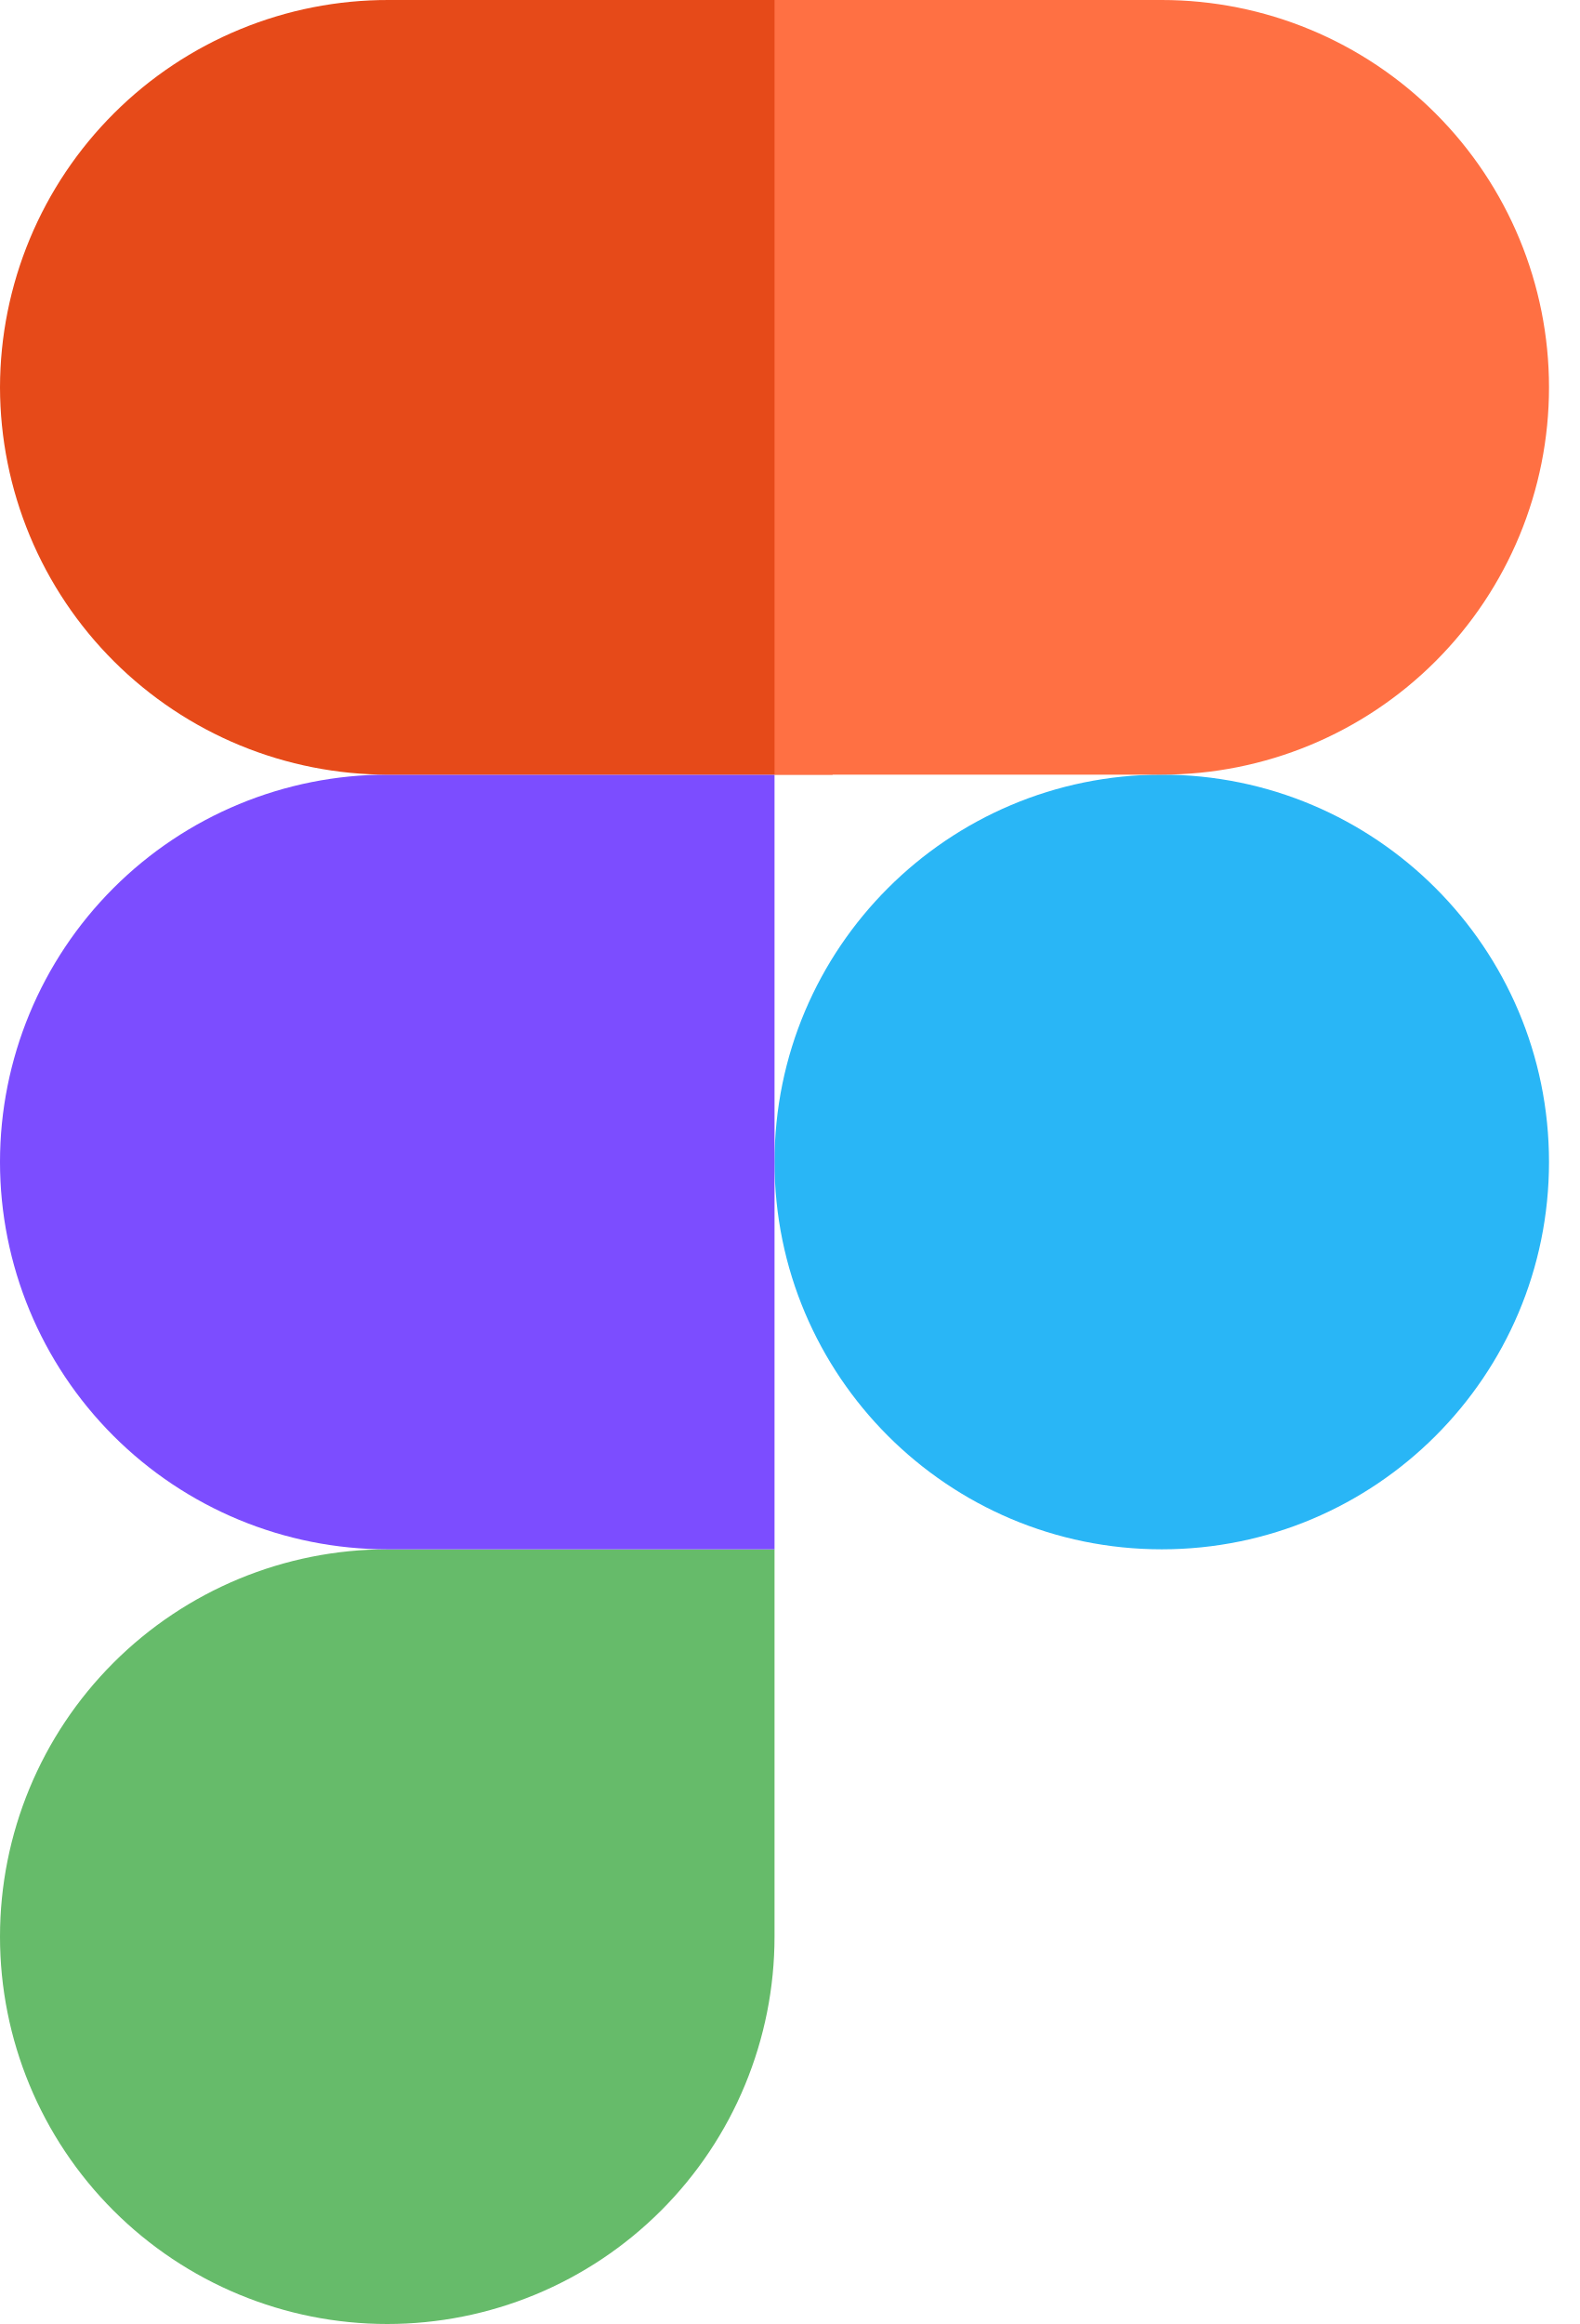
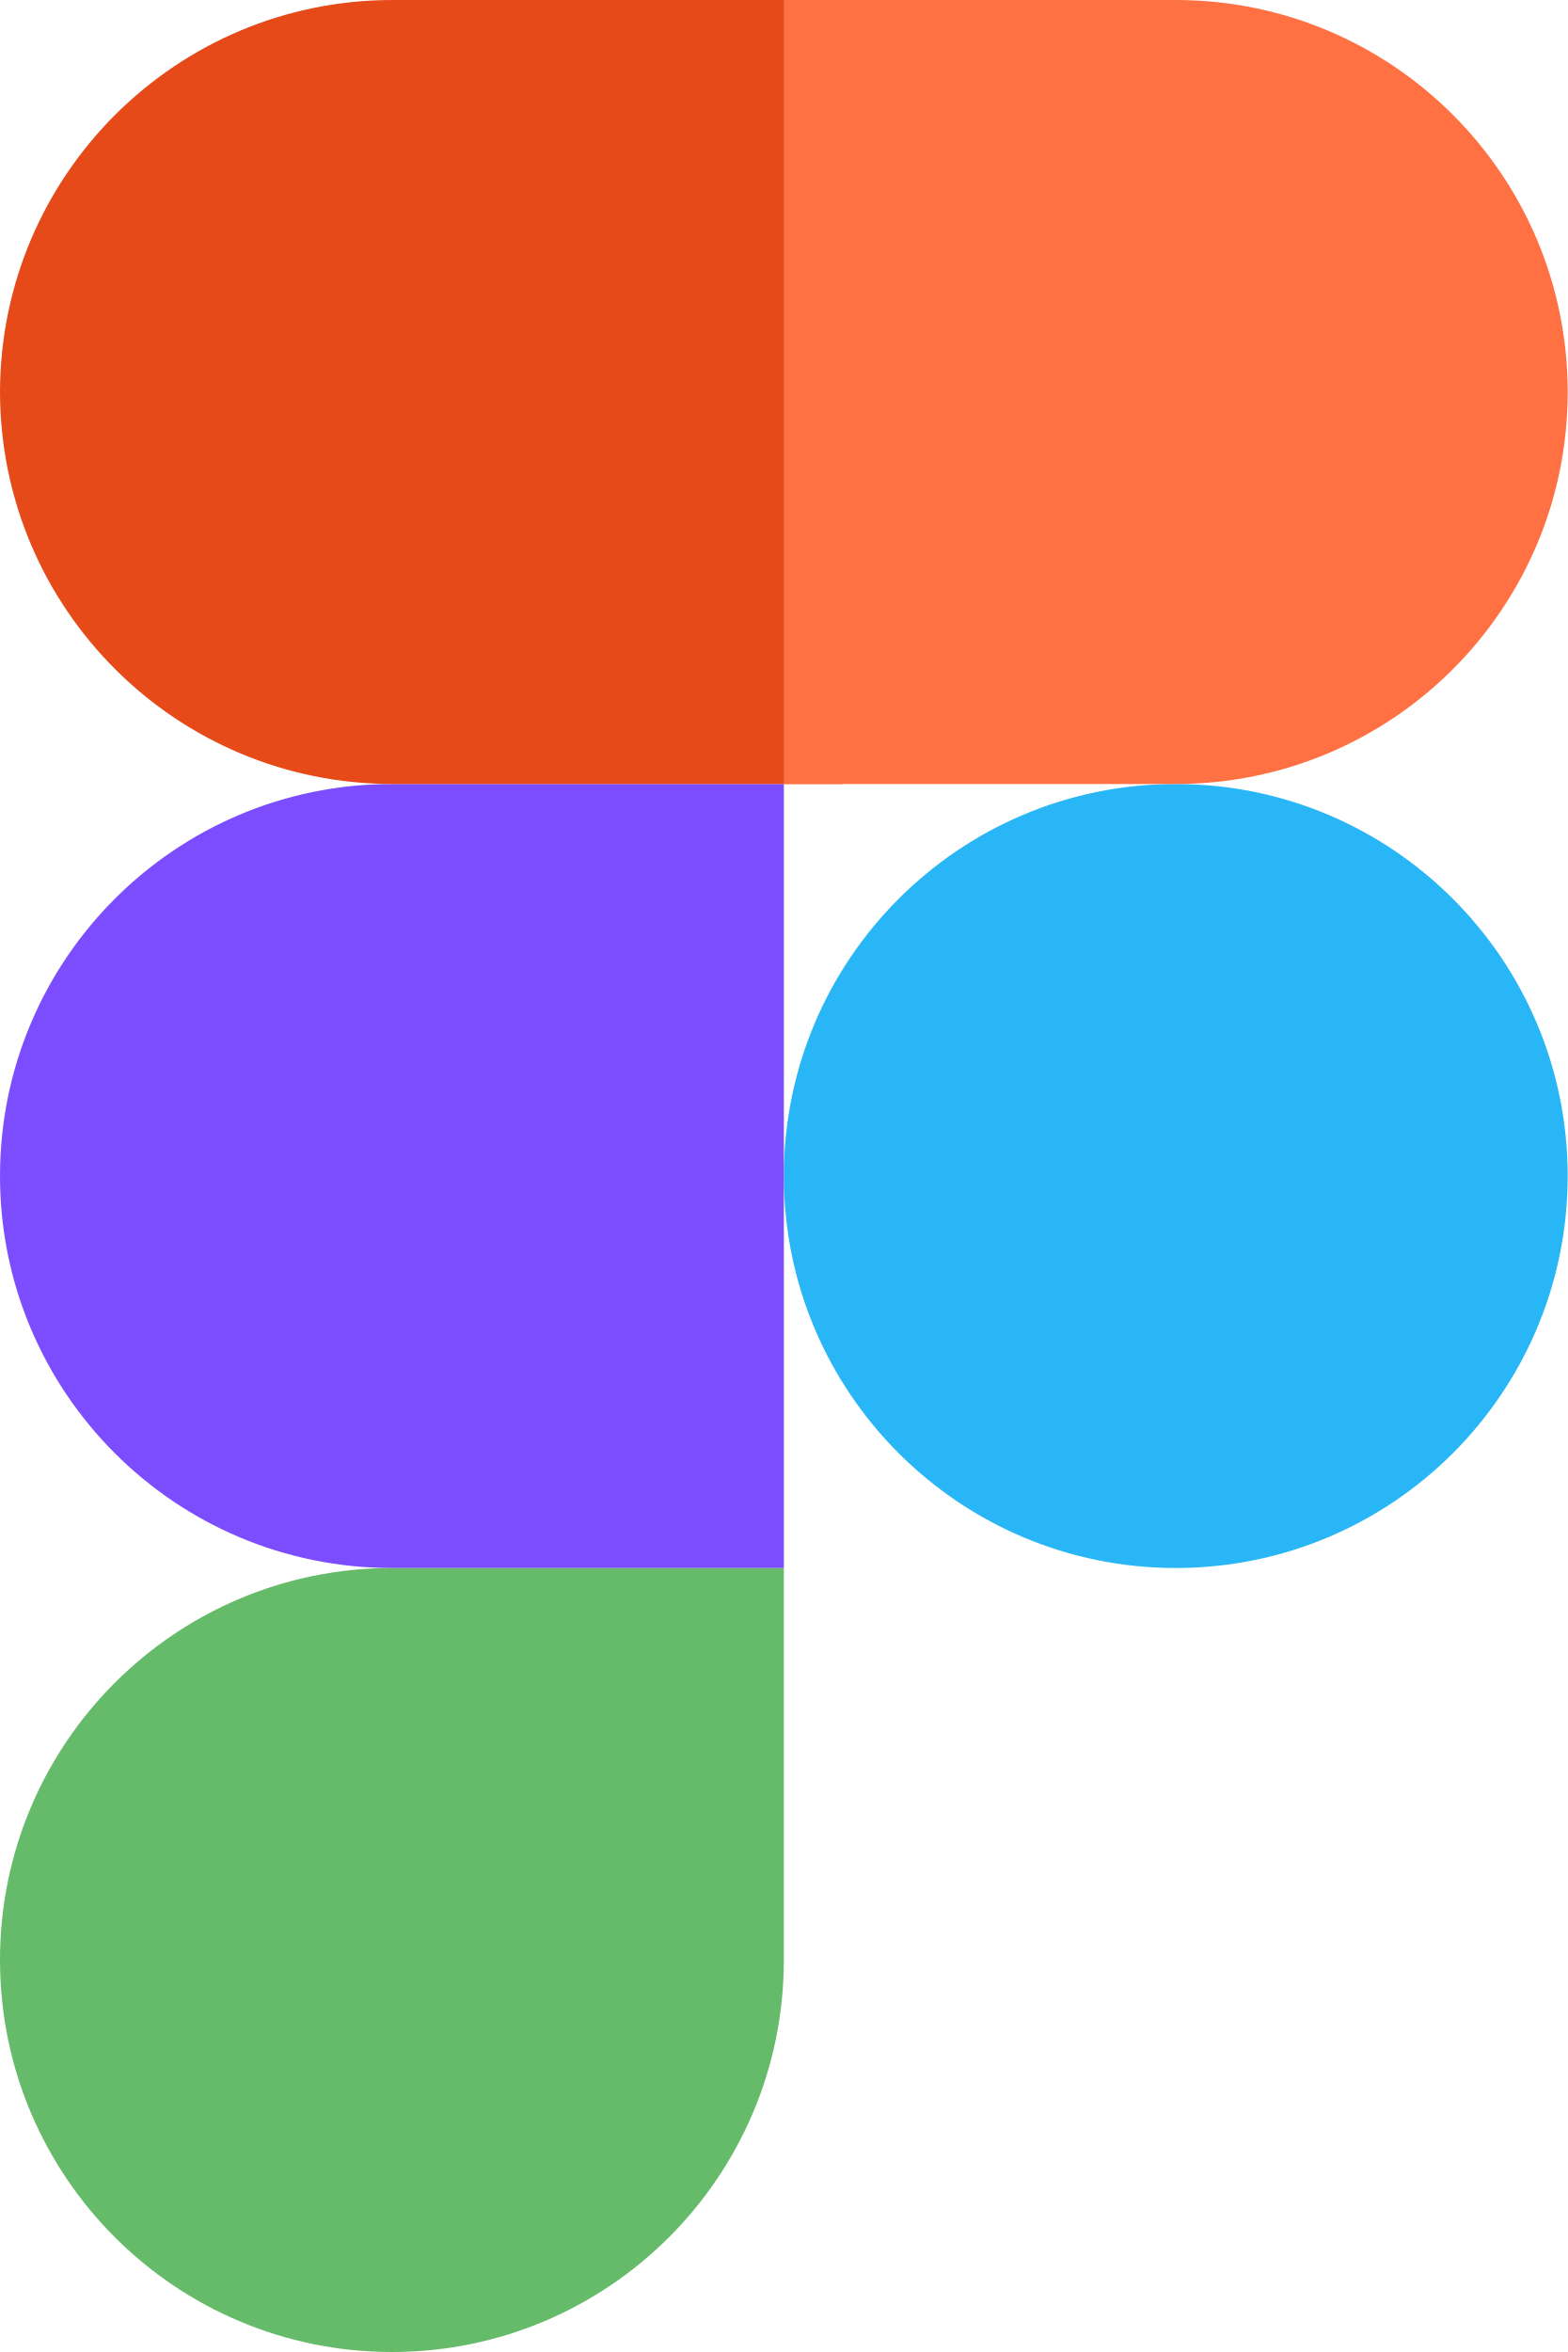
- <svg xmlns="http://www.w3.org/2000/svg" width="34" height="50" viewBox="0 0 34 50" fill="none">
-   <path d="M25 33.333C29.602 33.333 33.333 29.602 33.333 25C33.333 20.398 29.602 16.666 25 16.666C20.398 16.666 16.667 20.398 16.667 25C16.667 29.602 20.398 33.333 25 33.333Z" fill="#29B6F6" />
-   <path d="M8.333 50C6.123 50 4.004 49.122 2.441 47.559C0.878 45.996 0 43.877 0 41.667V41.667C0 39.456 0.878 37.337 2.441 35.774C4.004 34.211 6.123 33.333 8.333 33.333H16.667V41.667C16.667 42.761 16.451 43.845 16.032 44.856C15.614 45.867 15 46.785 14.226 47.559C13.452 48.333 12.533 48.947 11.522 49.366C10.511 49.784 9.428 50 8.333 50V50Z" fill="#66BB6A" />
-   <path d="M16.667 33.333H8.333C6.123 33.333 4.004 32.455 2.441 30.892C0.878 29.33 0 27.21 0 25V25C0 22.79 0.878 20.67 2.441 19.107C4.004 17.544 6.123 16.666 8.333 16.666H16.667V33.333Z" fill="#7C4DFF" />
-   <path d="M17.917 16.667H8.361C7.265 16.668 6.179 16.454 5.166 16.037C4.152 15.619 3.231 15.005 2.455 14.232C1.678 13.458 1.062 12.539 0.641 11.527C0.22 10.514 0.002 9.429 0 8.333V8.333C0.002 7.237 0.22 6.152 0.641 5.14C1.062 4.128 1.678 3.209 2.455 2.435C3.231 1.661 4.152 1.048 5.166 0.63C6.179 0.212 7.265 -0.002 8.361 -0H17.917V16.667Z" fill="#E64A19" />
-   <path d="M25 16.666H16.667V-0H25C27.21 -0 29.33 0.878 30.892 2.441C32.455 4.003 33.333 6.123 33.333 8.333C33.333 10.543 32.455 12.663 30.892 14.226C29.33 15.789 27.21 16.666 25 16.666Z" fill="#FF7043" />
+ <svg xmlns="http://www.w3.org/2000/svg" width="200" height="300" viewBox="0 0 200 300">
+   <defs>
+     <style>
+       .cls-1 {
+         fill: #29b6f6;
+       }
+ 
+       .cls-2 {
+         fill: #66bb6a;
+       }
+ 
+       .cls-3 {
+         fill: #7c4dff;
+       }
+ 
+       .cls-4 {
+         fill: #e64a19;
+       }
+ 
+       .cls-5 {
+         fill: #ff7043;
+       }
+     </style>
+   </defs>
+   <g id="Figma" transform="translate(-11 -3)">
+     <circle id="Figma-2" data-name="Figma" class="cls-1" cx="50" cy="50" r="50" transform="translate(111 103)" />
+     <path id="Figma-3" data-name="Figma" class="cls-2" d="M61,131h0A50,50,0,0,1,11,81h0A50,50,0,0,1,61,31h50V81A50,50,0,0,1,61,131Z" transform="translate(0 172)" />
+     <path id="Figma-4" data-name="Figma" class="cls-3" d="M111,117H61A50,50,0,0,1,11,67h0A50,50,0,0,1,61,17h50Z" transform="translate(0 86)" />
+     <path id="Figma-5" data-name="Figma" class="cls-4" d="M118.5,103H61.167A50.083,50.083,0,0,1,11,53h0A50.083,50.083,0,0,1,61.167,3H118.5Z" />
+     <path id="Figma-6" data-name="Figma" class="cls-5" d="M75,103H25V3H75a50,50,0,0,1,50,50h0A50,50,0,0,1,75,103Z" transform="translate(86)" />
+   </g>
</svg>
